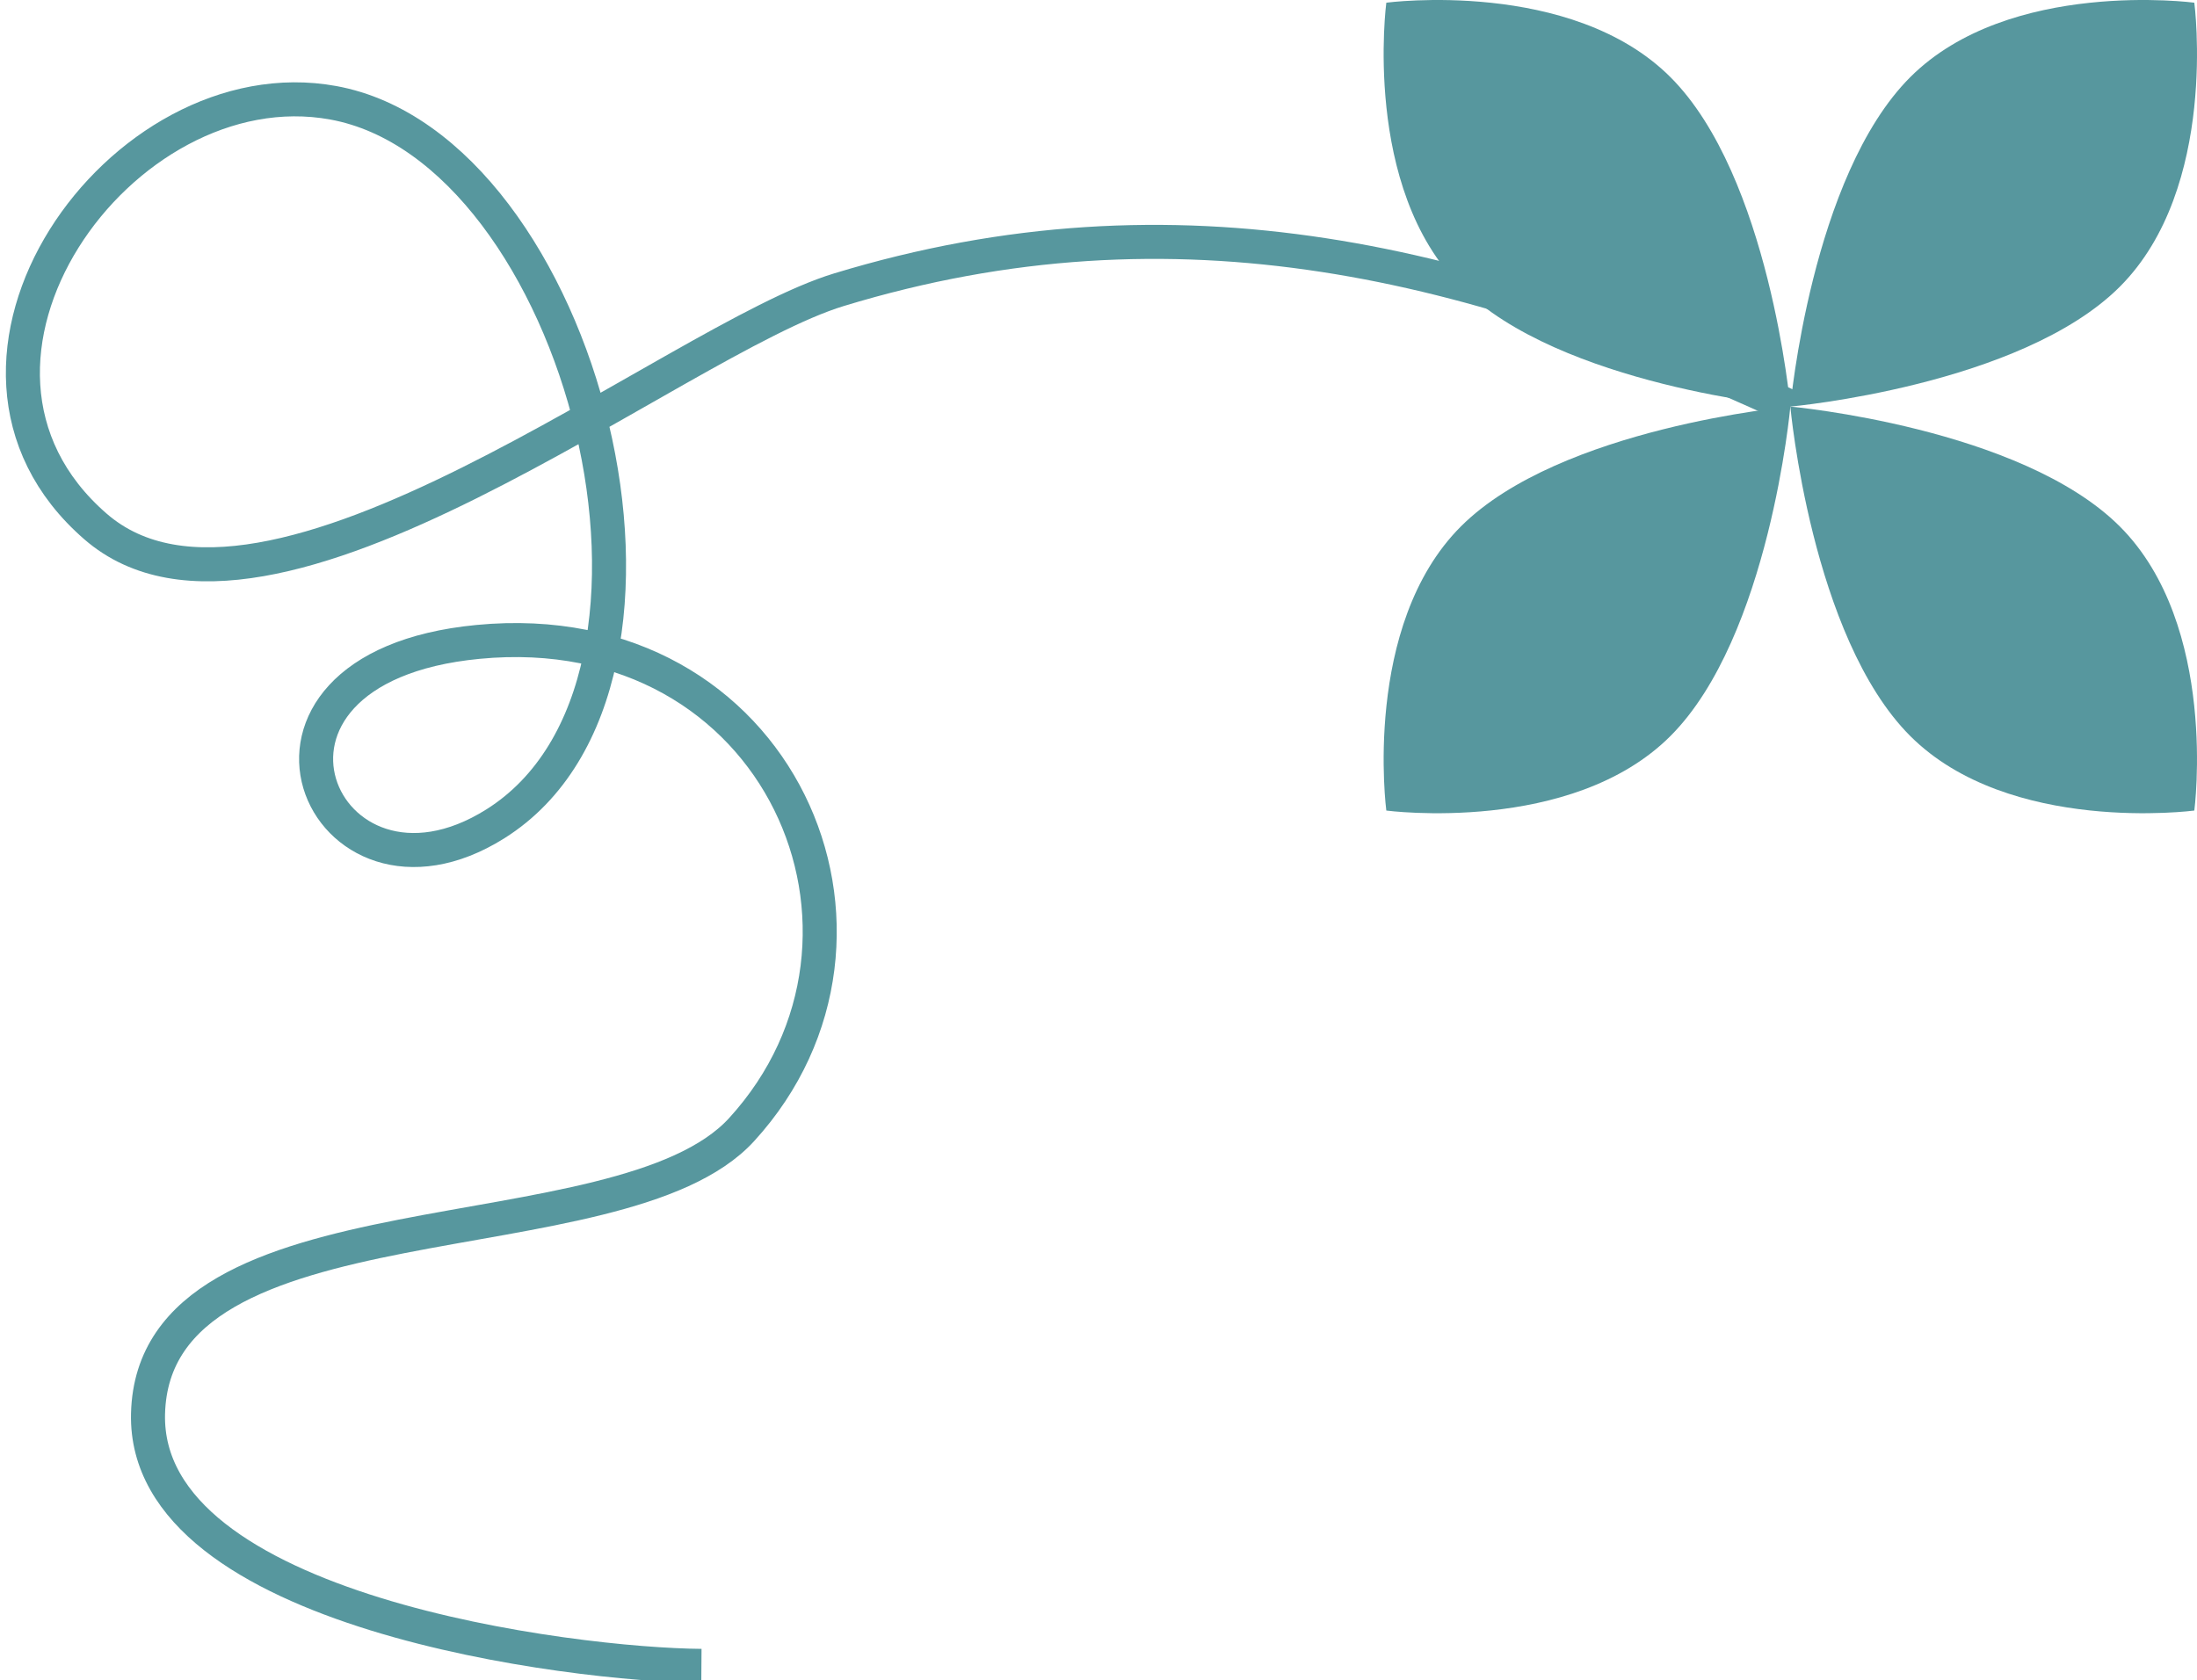
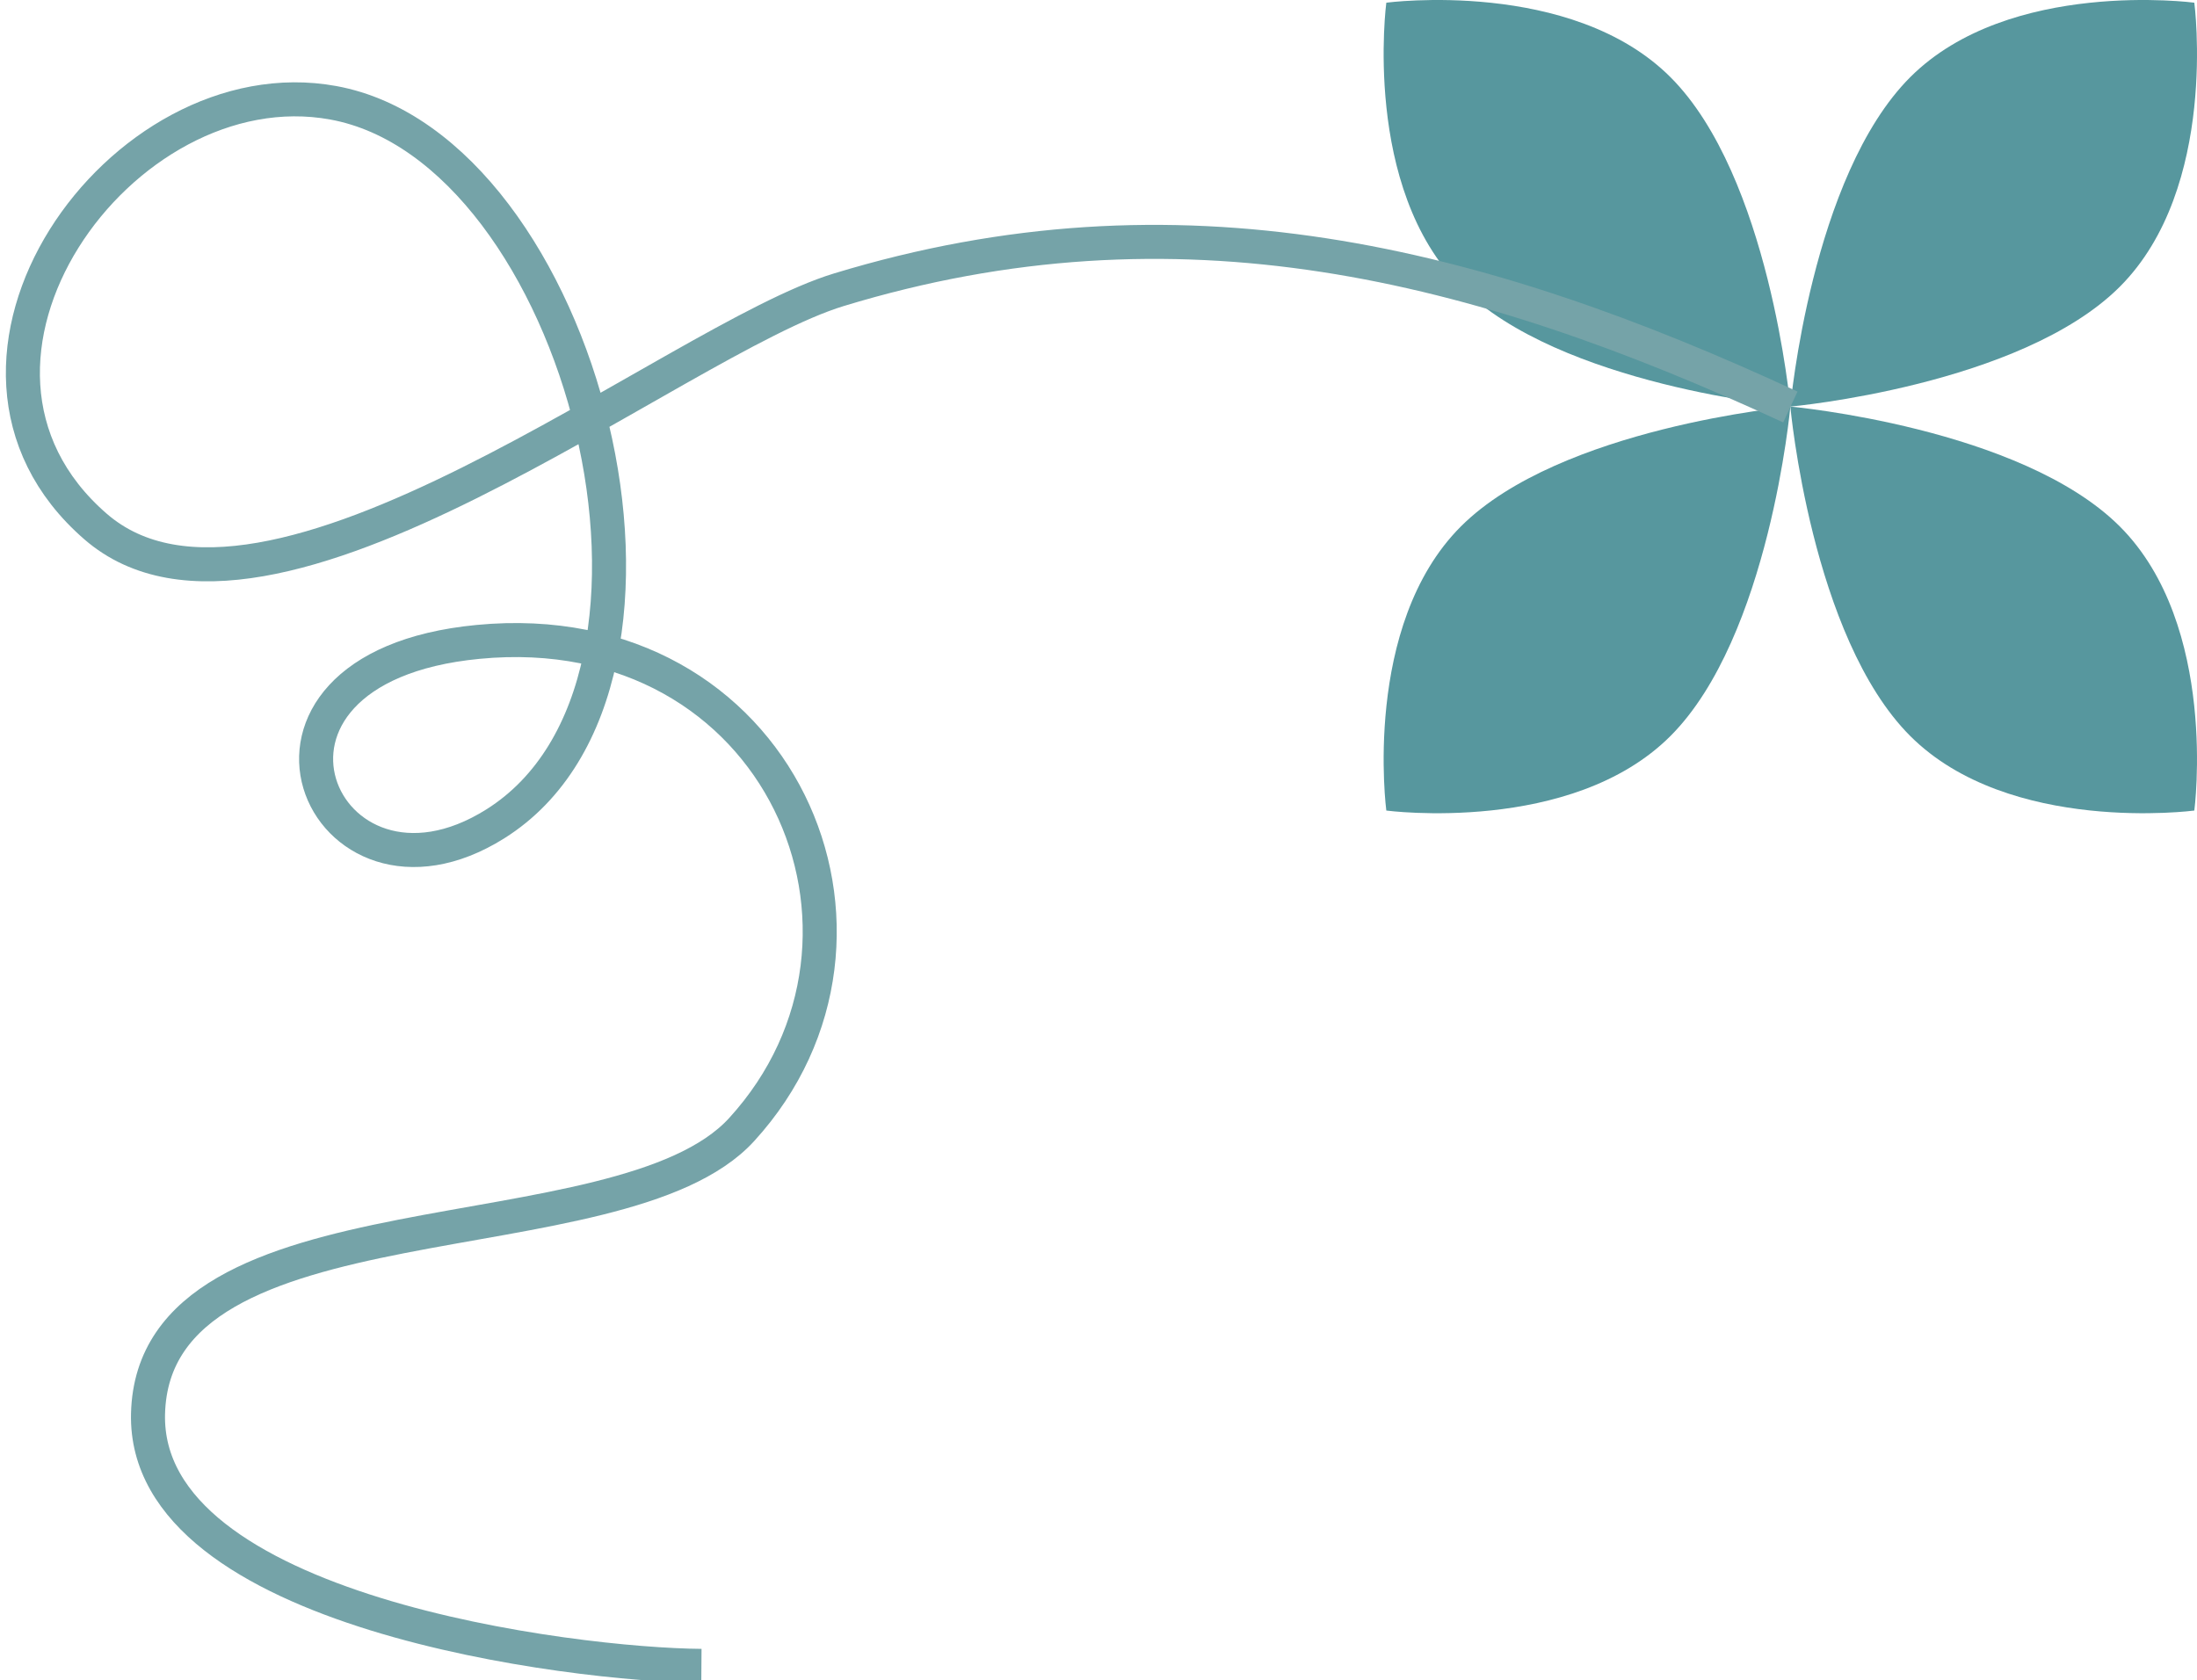
- <svg xmlns="http://www.w3.org/2000/svg" version="1.1" id="Layer_1" x="0px" y="0px" width="64.562px" height="49.375px" viewBox="0 0 64.562 49.375" enable-background="new 0 0 64.562 49.375" xml:space="preserve">
+ <svg xmlns="http://www.w3.org/2000/svg" version="1.1" baseProfile="tiny" id="Layer_1" x="0px" y="0px" width="64.562px" height="49.375px" viewBox="0 0 64.562 49.375" xml:space="preserve">
  <path fill="#57979E" d="M52.612,11.95c0,0-6.771-0.613-9.682-3.523s-2.191-8.348-2.191-8.348s5.439-0.721,8.35,2.189  S52.612,11.95,52.612,11.95" />
  <path fill="#57979E" d="M52.612,11.95c0,0,0.613-6.771,3.523-9.682c2.912-2.91,8.348-2.189,8.348-2.189s0.721,5.438-2.189,8.348  S52.612,11.95,52.612,11.95" />
  <path fill="#57979E" d="M52.612,11.95c0,0,6.771,0.615,9.682,3.523c2.91,2.91,2.189,8.35,2.189,8.35s-5.436,0.719-8.348-2.191  C53.226,18.722,52.612,11.95,52.612,11.95" />
  <path fill="#57979E" d="M52.612,11.95c0,0-0.613,6.771-3.523,9.682s-8.35,2.191-8.35,2.191s-0.719-5.439,2.191-8.35  C45.841,12.565,52.612,11.95,52.612,11.95" />
-   <path fill="none" stroke="#57979E" stroke-miterlimit="10" d="M20.612,48.962c-3.731-0.027-16.403-1.566-16.262-7.41  c0.166-6.678,13.868-4.436,17.444-8.352c5.193-5.684,1.132-15.188-7.746-14.334c-7.988,0.766-4.59,8.551,0.508,5.348  c6.618-4.16,2.552-19.857-4.762-21.193C3.552,1.878-2.73,10.663,2.804,15.472c5.042,4.383,16.984-5.479,21.85-6.957  c9.951-3.029,18.72-0.834,27.958,3.447" />
+   <path fill="none" stroke="#75A3A8" stroke-miterlimit="10" d="M20.612,48.962c-3.731-0.027-16.403-1.566-16.262-7.41  c0.166-6.678,13.868-4.436,17.444-8.352c5.193-5.684,1.132-15.188-7.746-14.334c-7.988,0.766-4.59,8.551,0.508,5.348  c6.618-4.16,2.552-19.857-4.762-21.193C3.552,1.878-2.73,10.663,2.804,15.472c5.042,4.383,16.984-5.479,21.85-6.957  c9.951-3.029,18.72-0.834,27.958,3.447" />
</svg>
